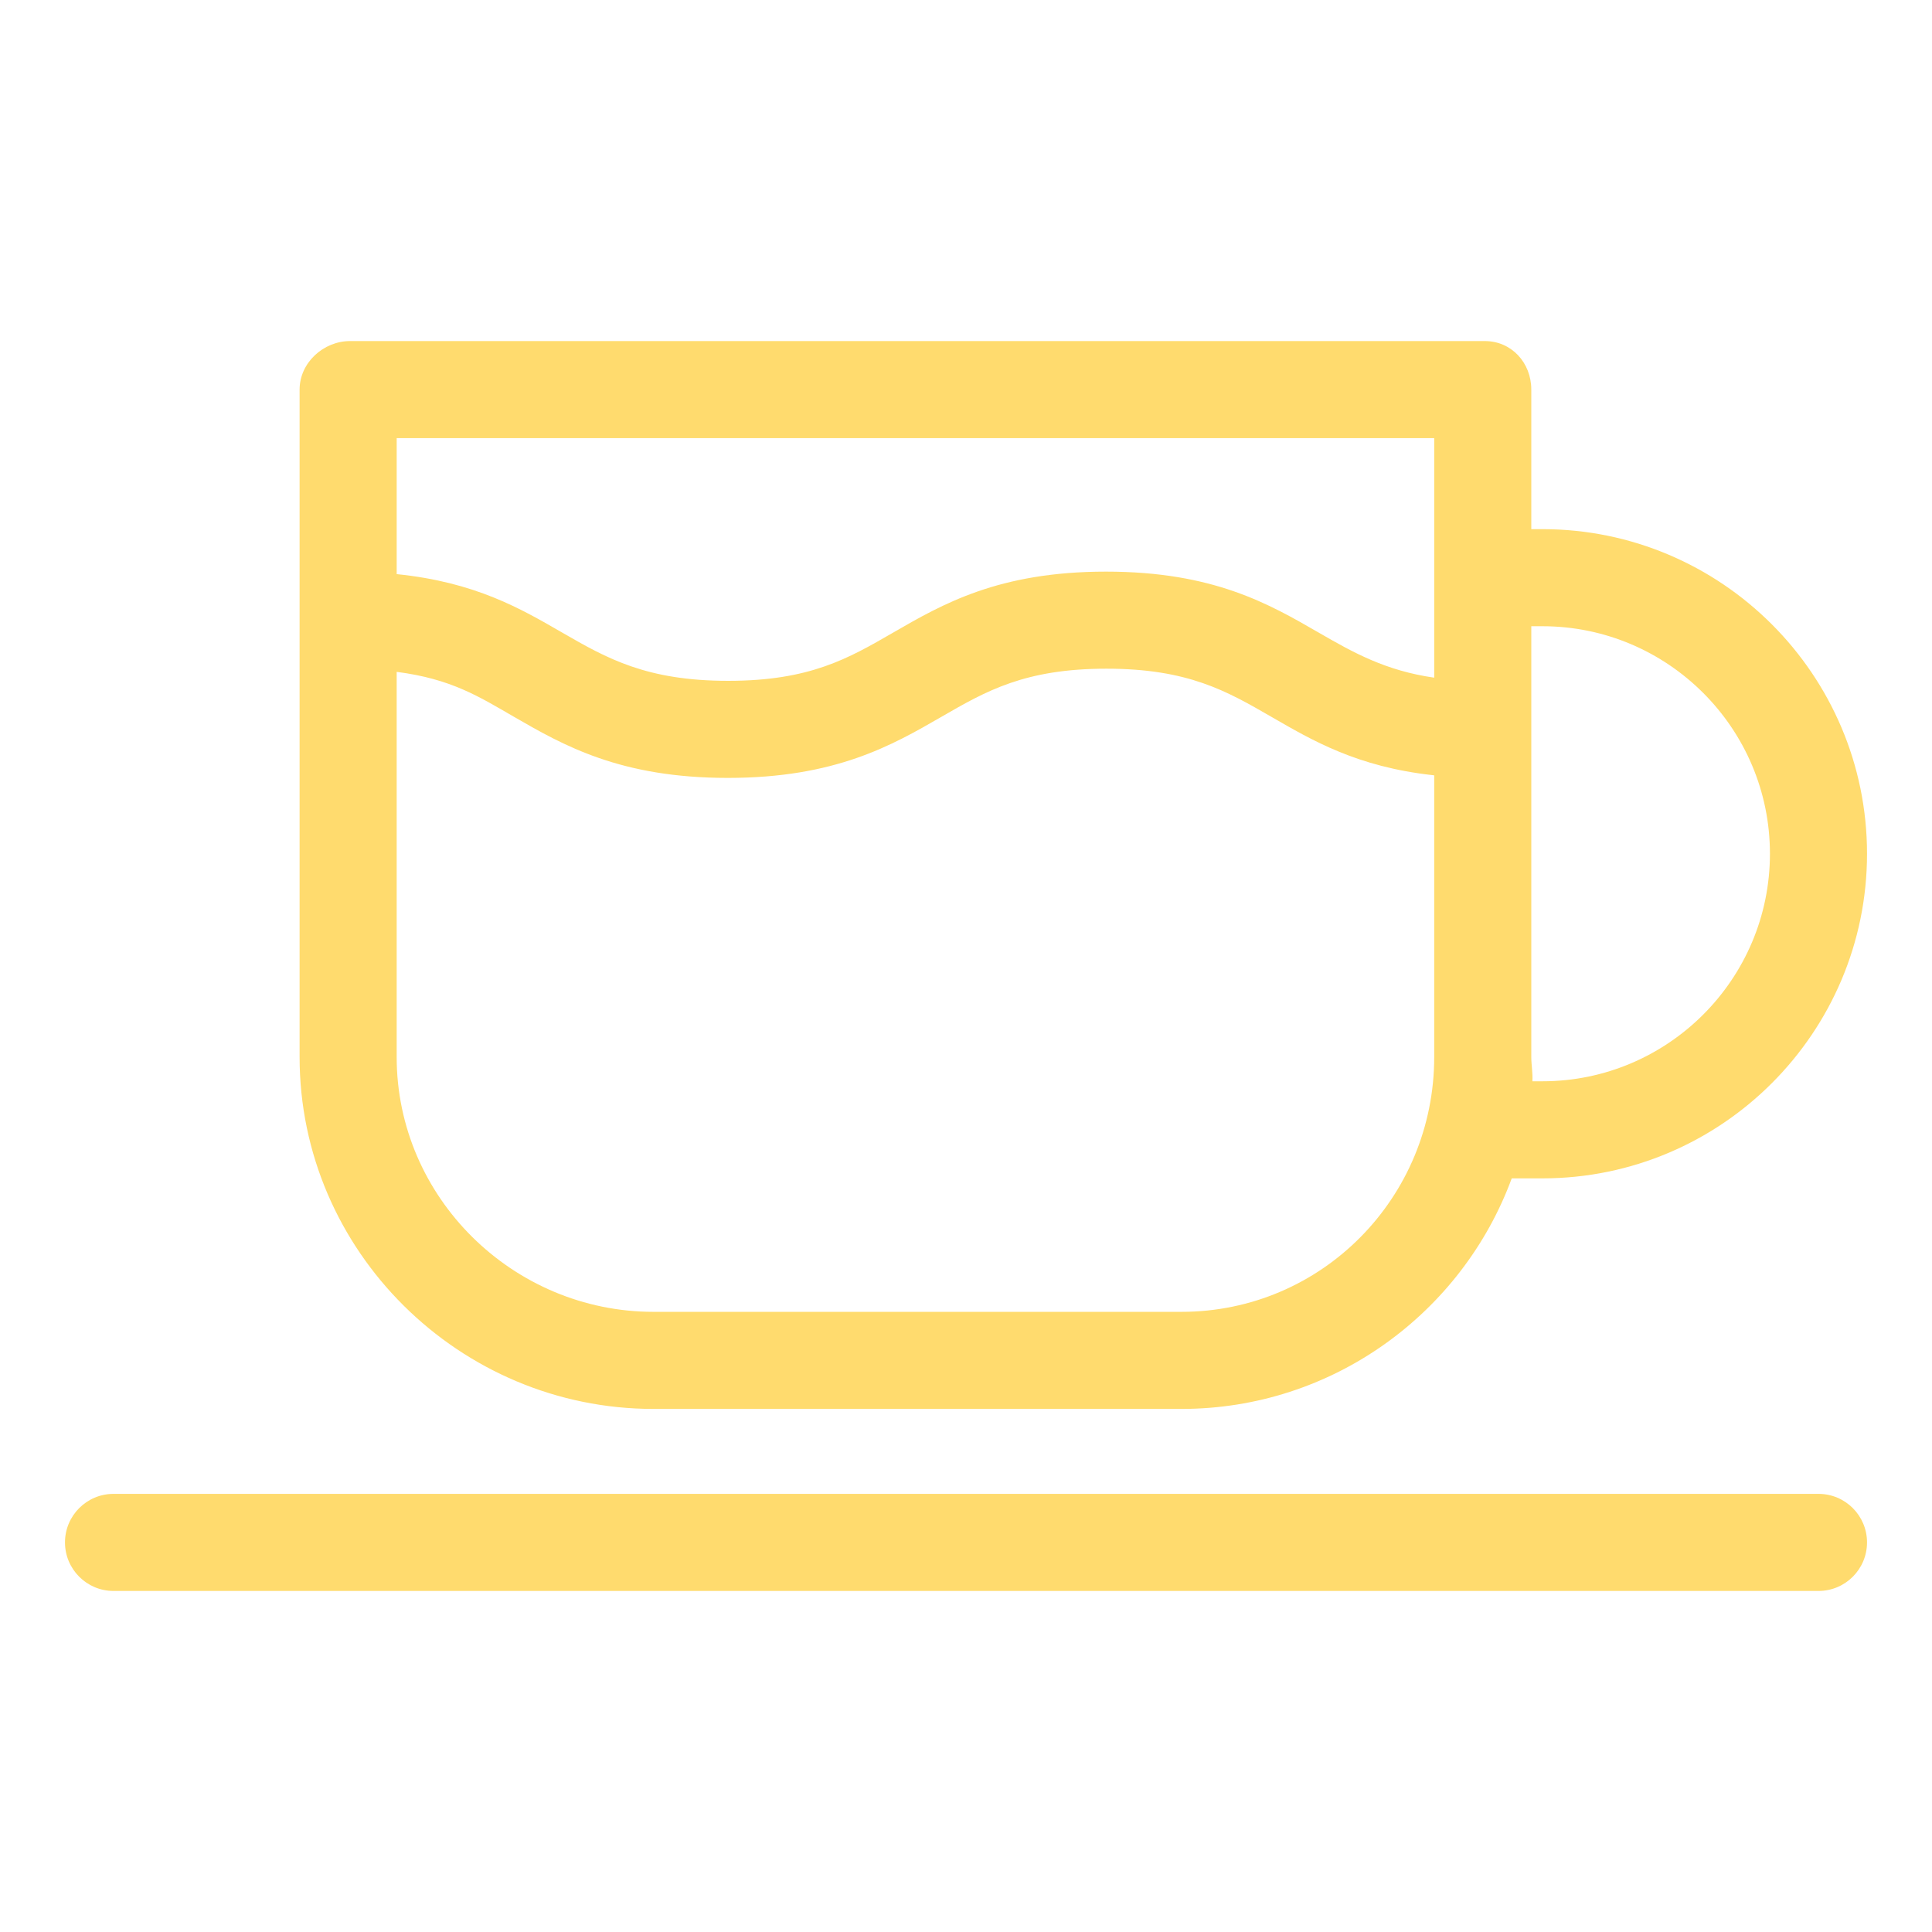
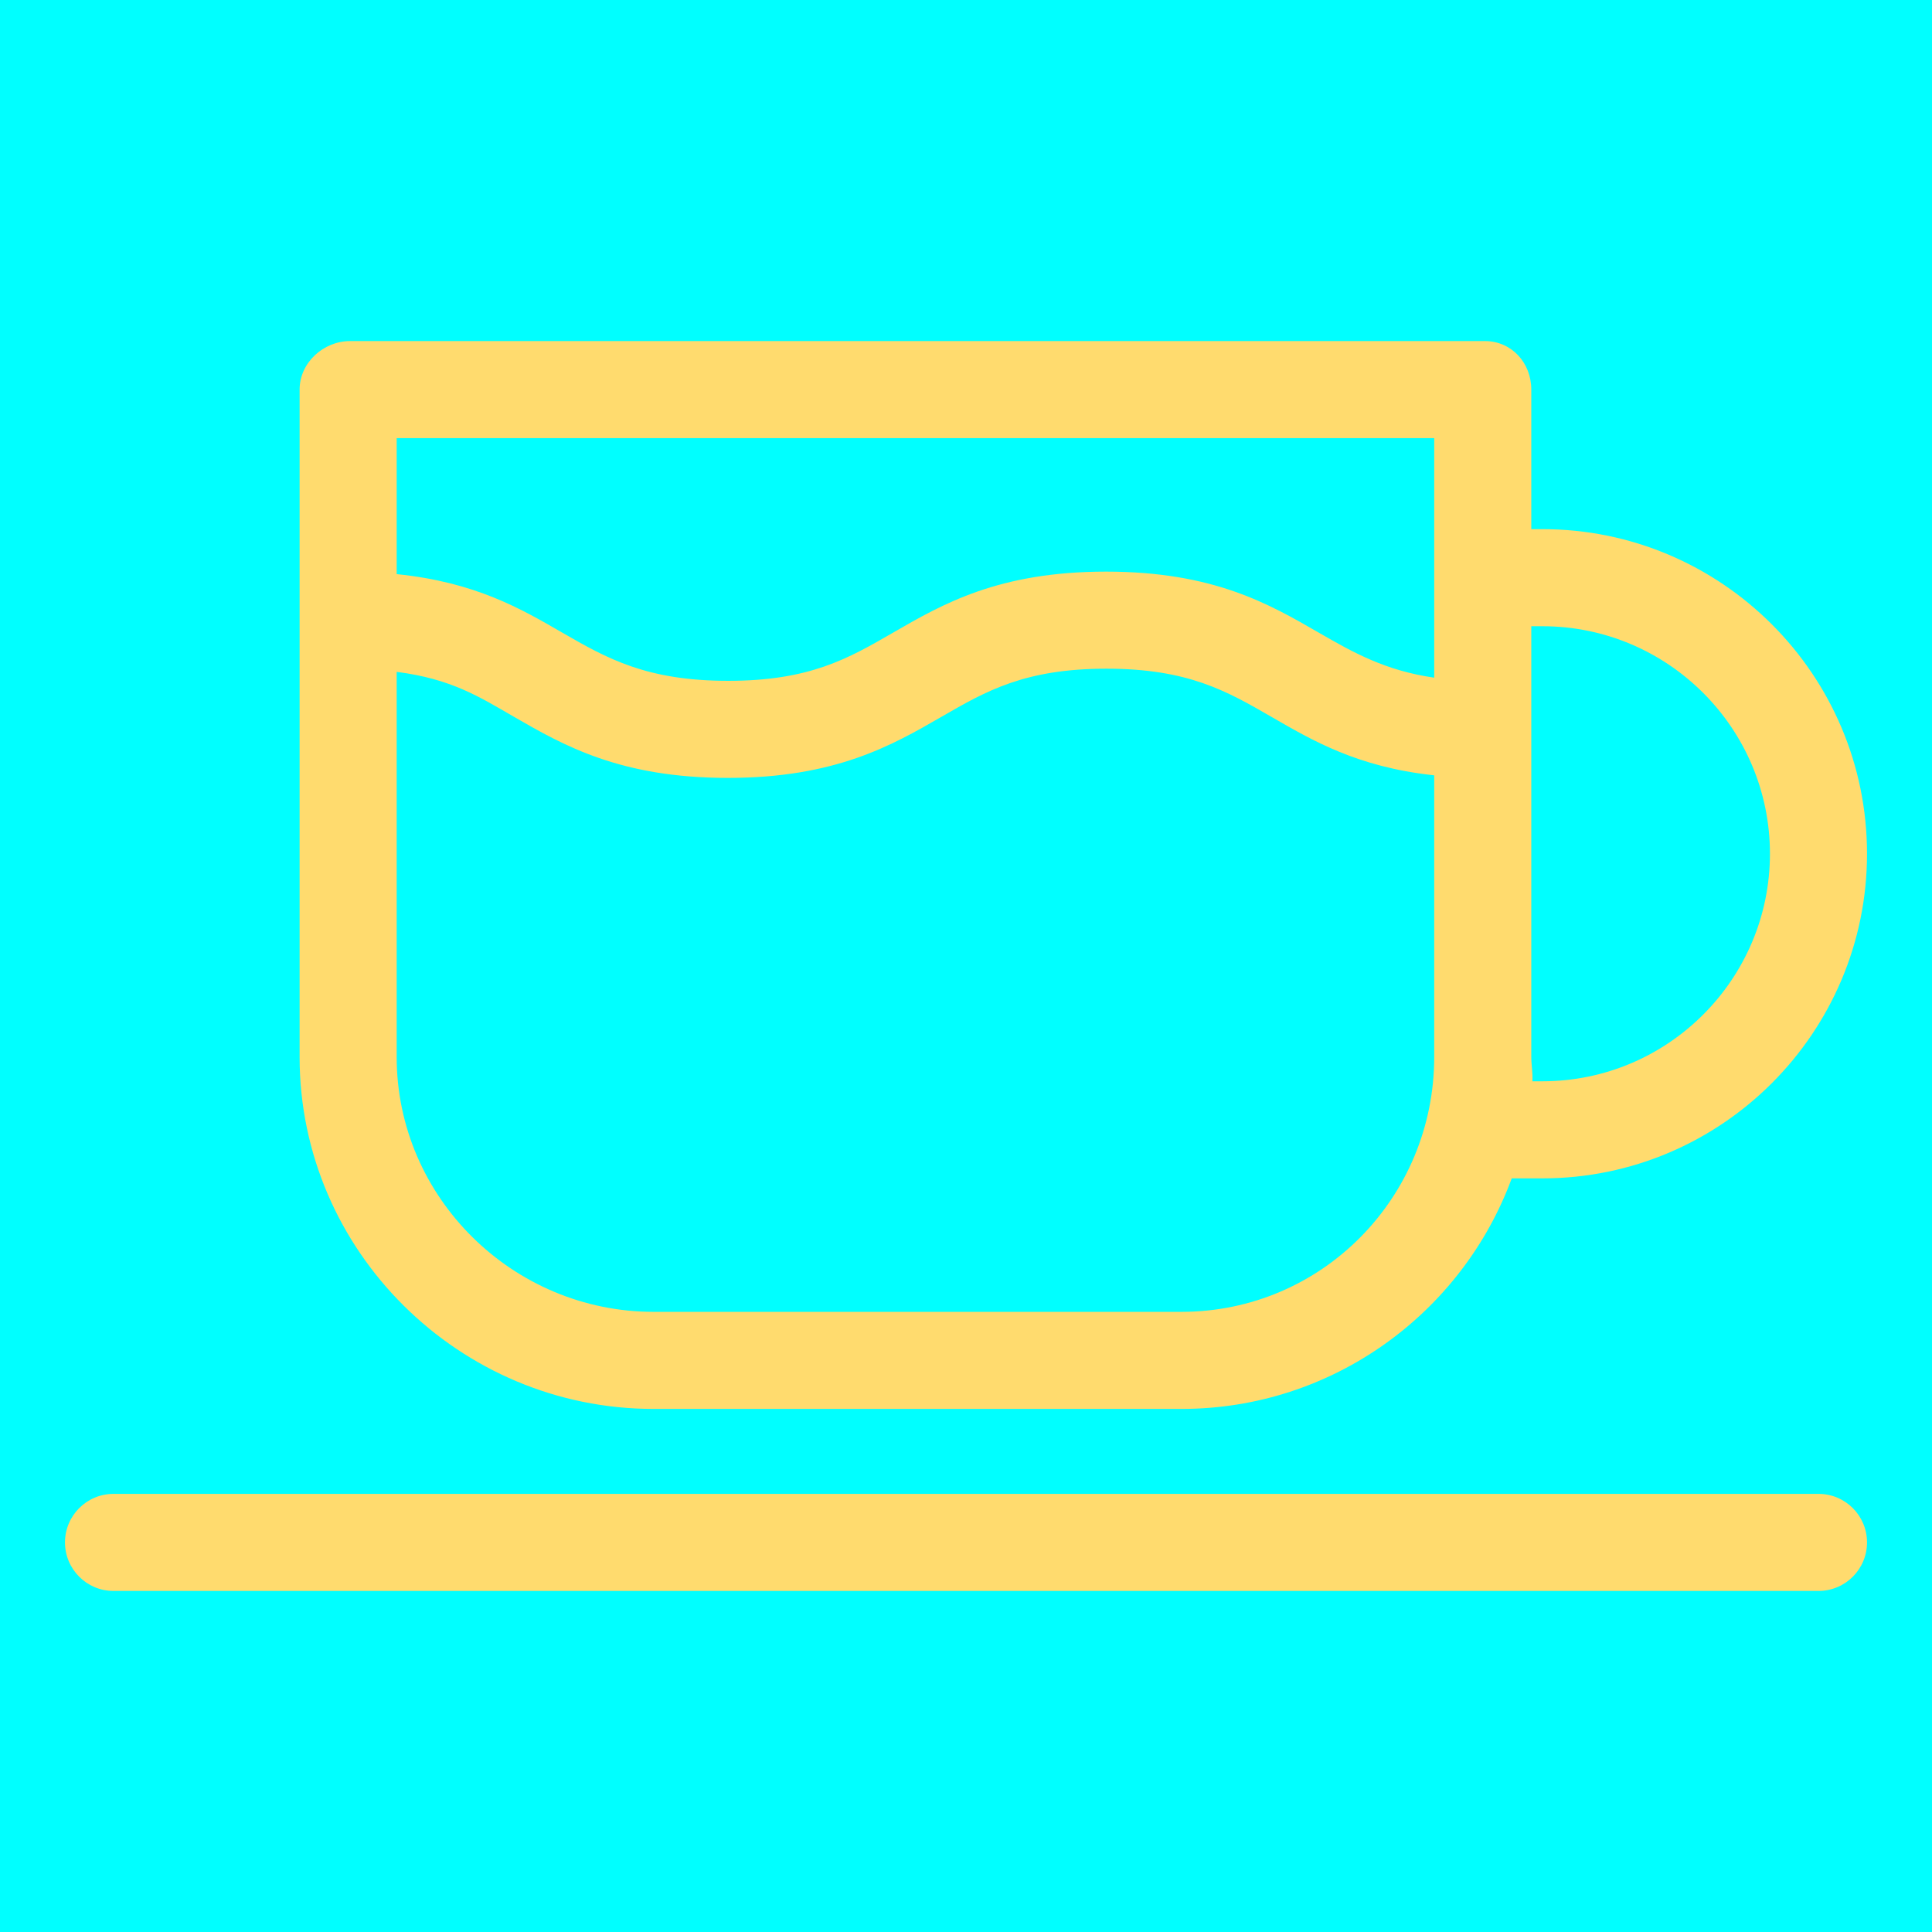
<svg xmlns="http://www.w3.org/2000/svg" version="1.1" width="1000" height="1000" viewBox="0 0 1000 1000" xml:space="preserve">
  <defs>
</defs>
-   <rect x="0" y="0" width="100%" height="100%" fill="#ffffff" />
+   <rect x="0" y="0" width="100%" height="100%" fill="#00ffffff" />
  <g transform="matrix(3.1405 0 0 3.1405 500.0021 500.0021)" id="251283">
    <g style="" vector-effect="non-scaling-stroke">
      <g transform="matrix(1 0 0 1 0 95)" id="Capa_1">
        <path style="stroke: none; stroke-width: 1; stroke-dasharray: none; stroke-linecap: butt; stroke-dashoffset: 0; stroke-linejoin: miter; stroke-miterlimit: 4; is-custom-font: none; font-file-url: none; fill: rgb(255,219,110); fill-rule: nonzero; opacity: 1;" transform=" translate(-148.5, -243.5)" d="M 289 235.5 H 8 c -4.418 0 -8 3.582 -8 8 s 3.582 8 8 8 h 281 c 4.418 0 8 -3.582 8 -8 S 293.418 235.5 289 235.5 z" stroke-linecap="round" />
      </g>
      <g transform="matrix(1 0 0 1 19.3335 -15)" id="Capa_1">
        <path style="stroke: none; stroke-width: 1; stroke-dasharray: none; stroke-linecap: butt; stroke-dashoffset: 0; stroke-linejoin: miter; stroke-miterlimit: 4; is-custom-font: none; font-file-url: none; fill: rgb(255,219,110); fill-rule: nonzero; opacity: 1;" transform=" translate(-167.8335, -133.5)" d="M 97 221.5 h 87 c 24.956 0 46.279 -15.844 54.444 -38 h 5.056 c 29.5 0 53.5 -24 53.5 -53.5 s -24 -53.5 -53.5 -53.5 h -1.833 v -23 c 0 -4.418 -3.249 -8 -7.667 -8 H 47 c -4.418 0 -8.333 3.582 -8.333 8 v 110 C 38.667 195.481 65.019 221.5 97 221.5 z M 225.667 100.979 c -8 -1.152 -13.275 -4.1 -19 -7.406 C 198.493 88.852 189.31 83.5 171.583 83.5 c -17.727 0 -26.951 5.351 -35.126 10.072 c -7.365 4.254 -13.706 7.928 -27.146 7.928 c -13.438 0 -19.956 -3.674 -27.321 -7.928 c -6.843 -3.952 -14.322 -8.333 -27.322 -9.66 V 61.5 h 171 V 100.979 z M 54.667 100.021 c 9 1.152 13.606 4.1 19.331 7.406 c 8.175 4.721 17.523 10.072 35.25 10.072 c 17.729 0 27.036 -5.352 35.211 -10.072 c 7.365 -4.254 13.747 -7.928 27.187 -7.928 c 13.439 0 19.811 3.674 27.176 7.928 c 6.771 3.91 14.146 8.244 26.605 9.62 c 0.132 0.015 0.24 0.026 0.24 0.04 v 0.422 v 45.99 c 0 23.159 -18.508 42 -41.667 42 H 97 c -23.159 0 -42.333 -18.841 -42.333 -42 V 100.021 z M 243.5 92.5 c 20.678 0 37.5 16.822 37.5 37.5 s -16.822 37.5 -37.5 37.5 h -1.653 c 0.091 -1.323 -0.18 -2.654 -0.18 -4 v -71 H 243.5 z" stroke-linecap="round" />
      </g>
    </g>
  </g>
</svg>
